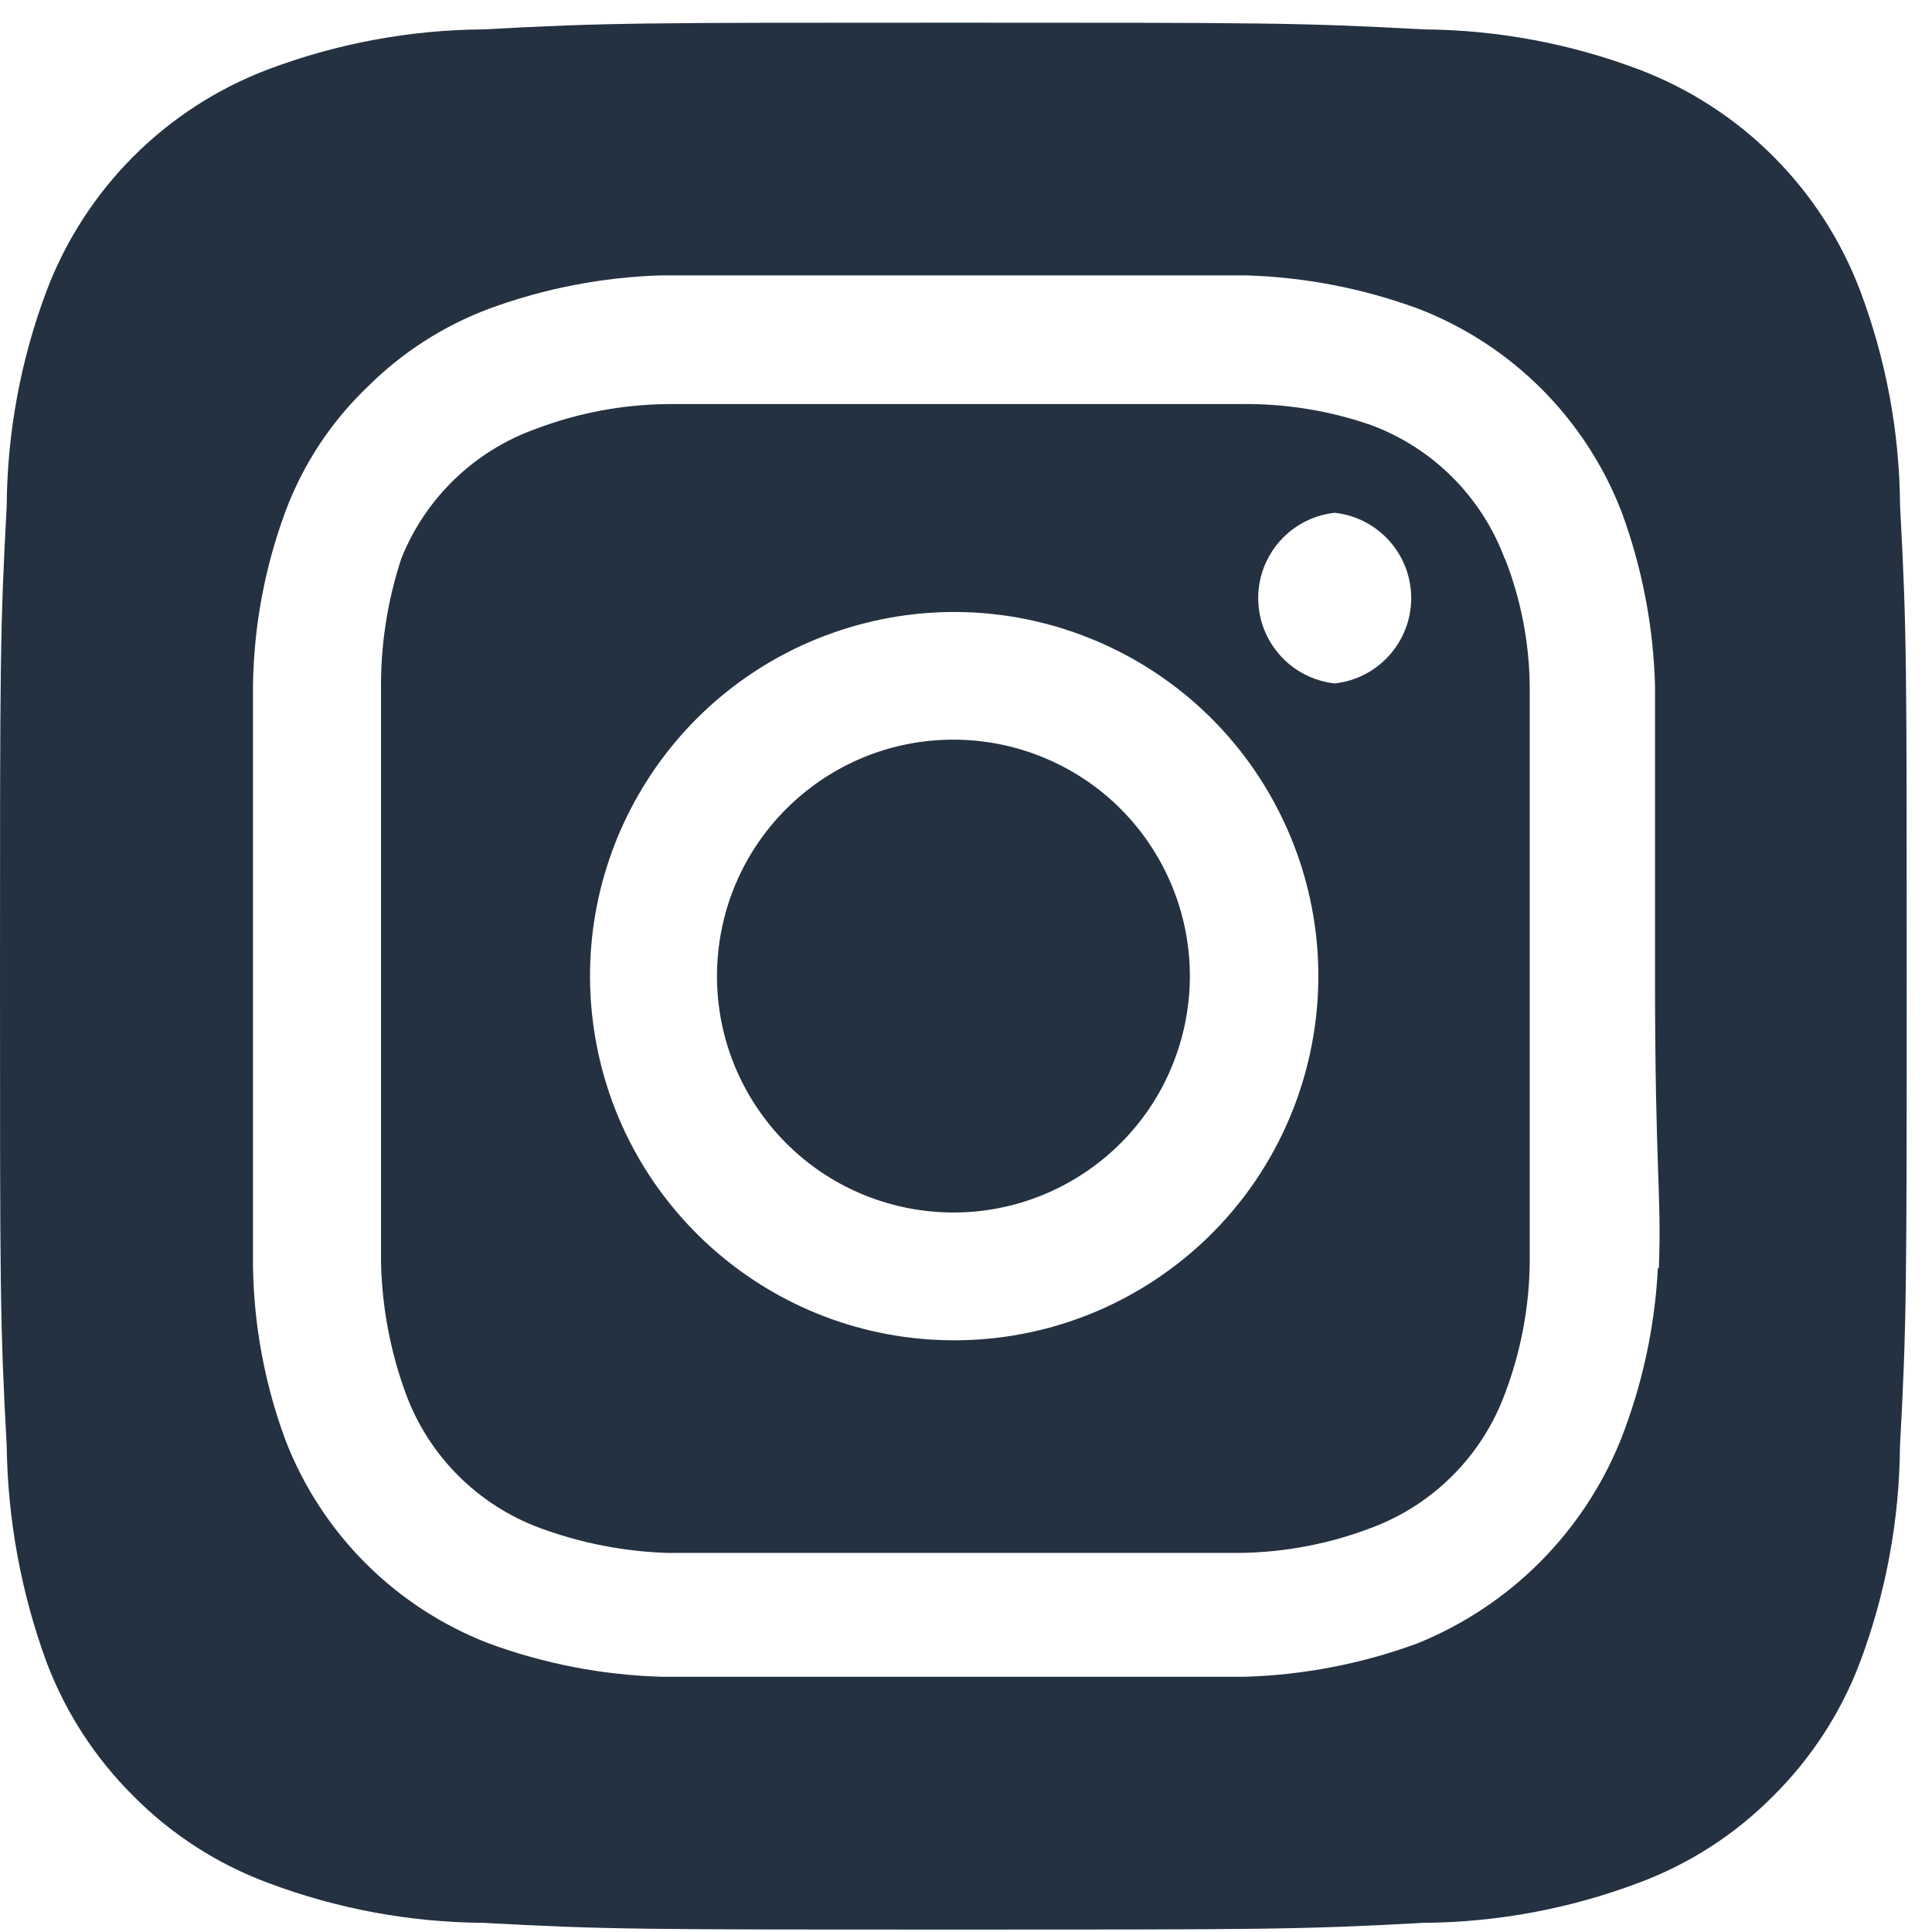
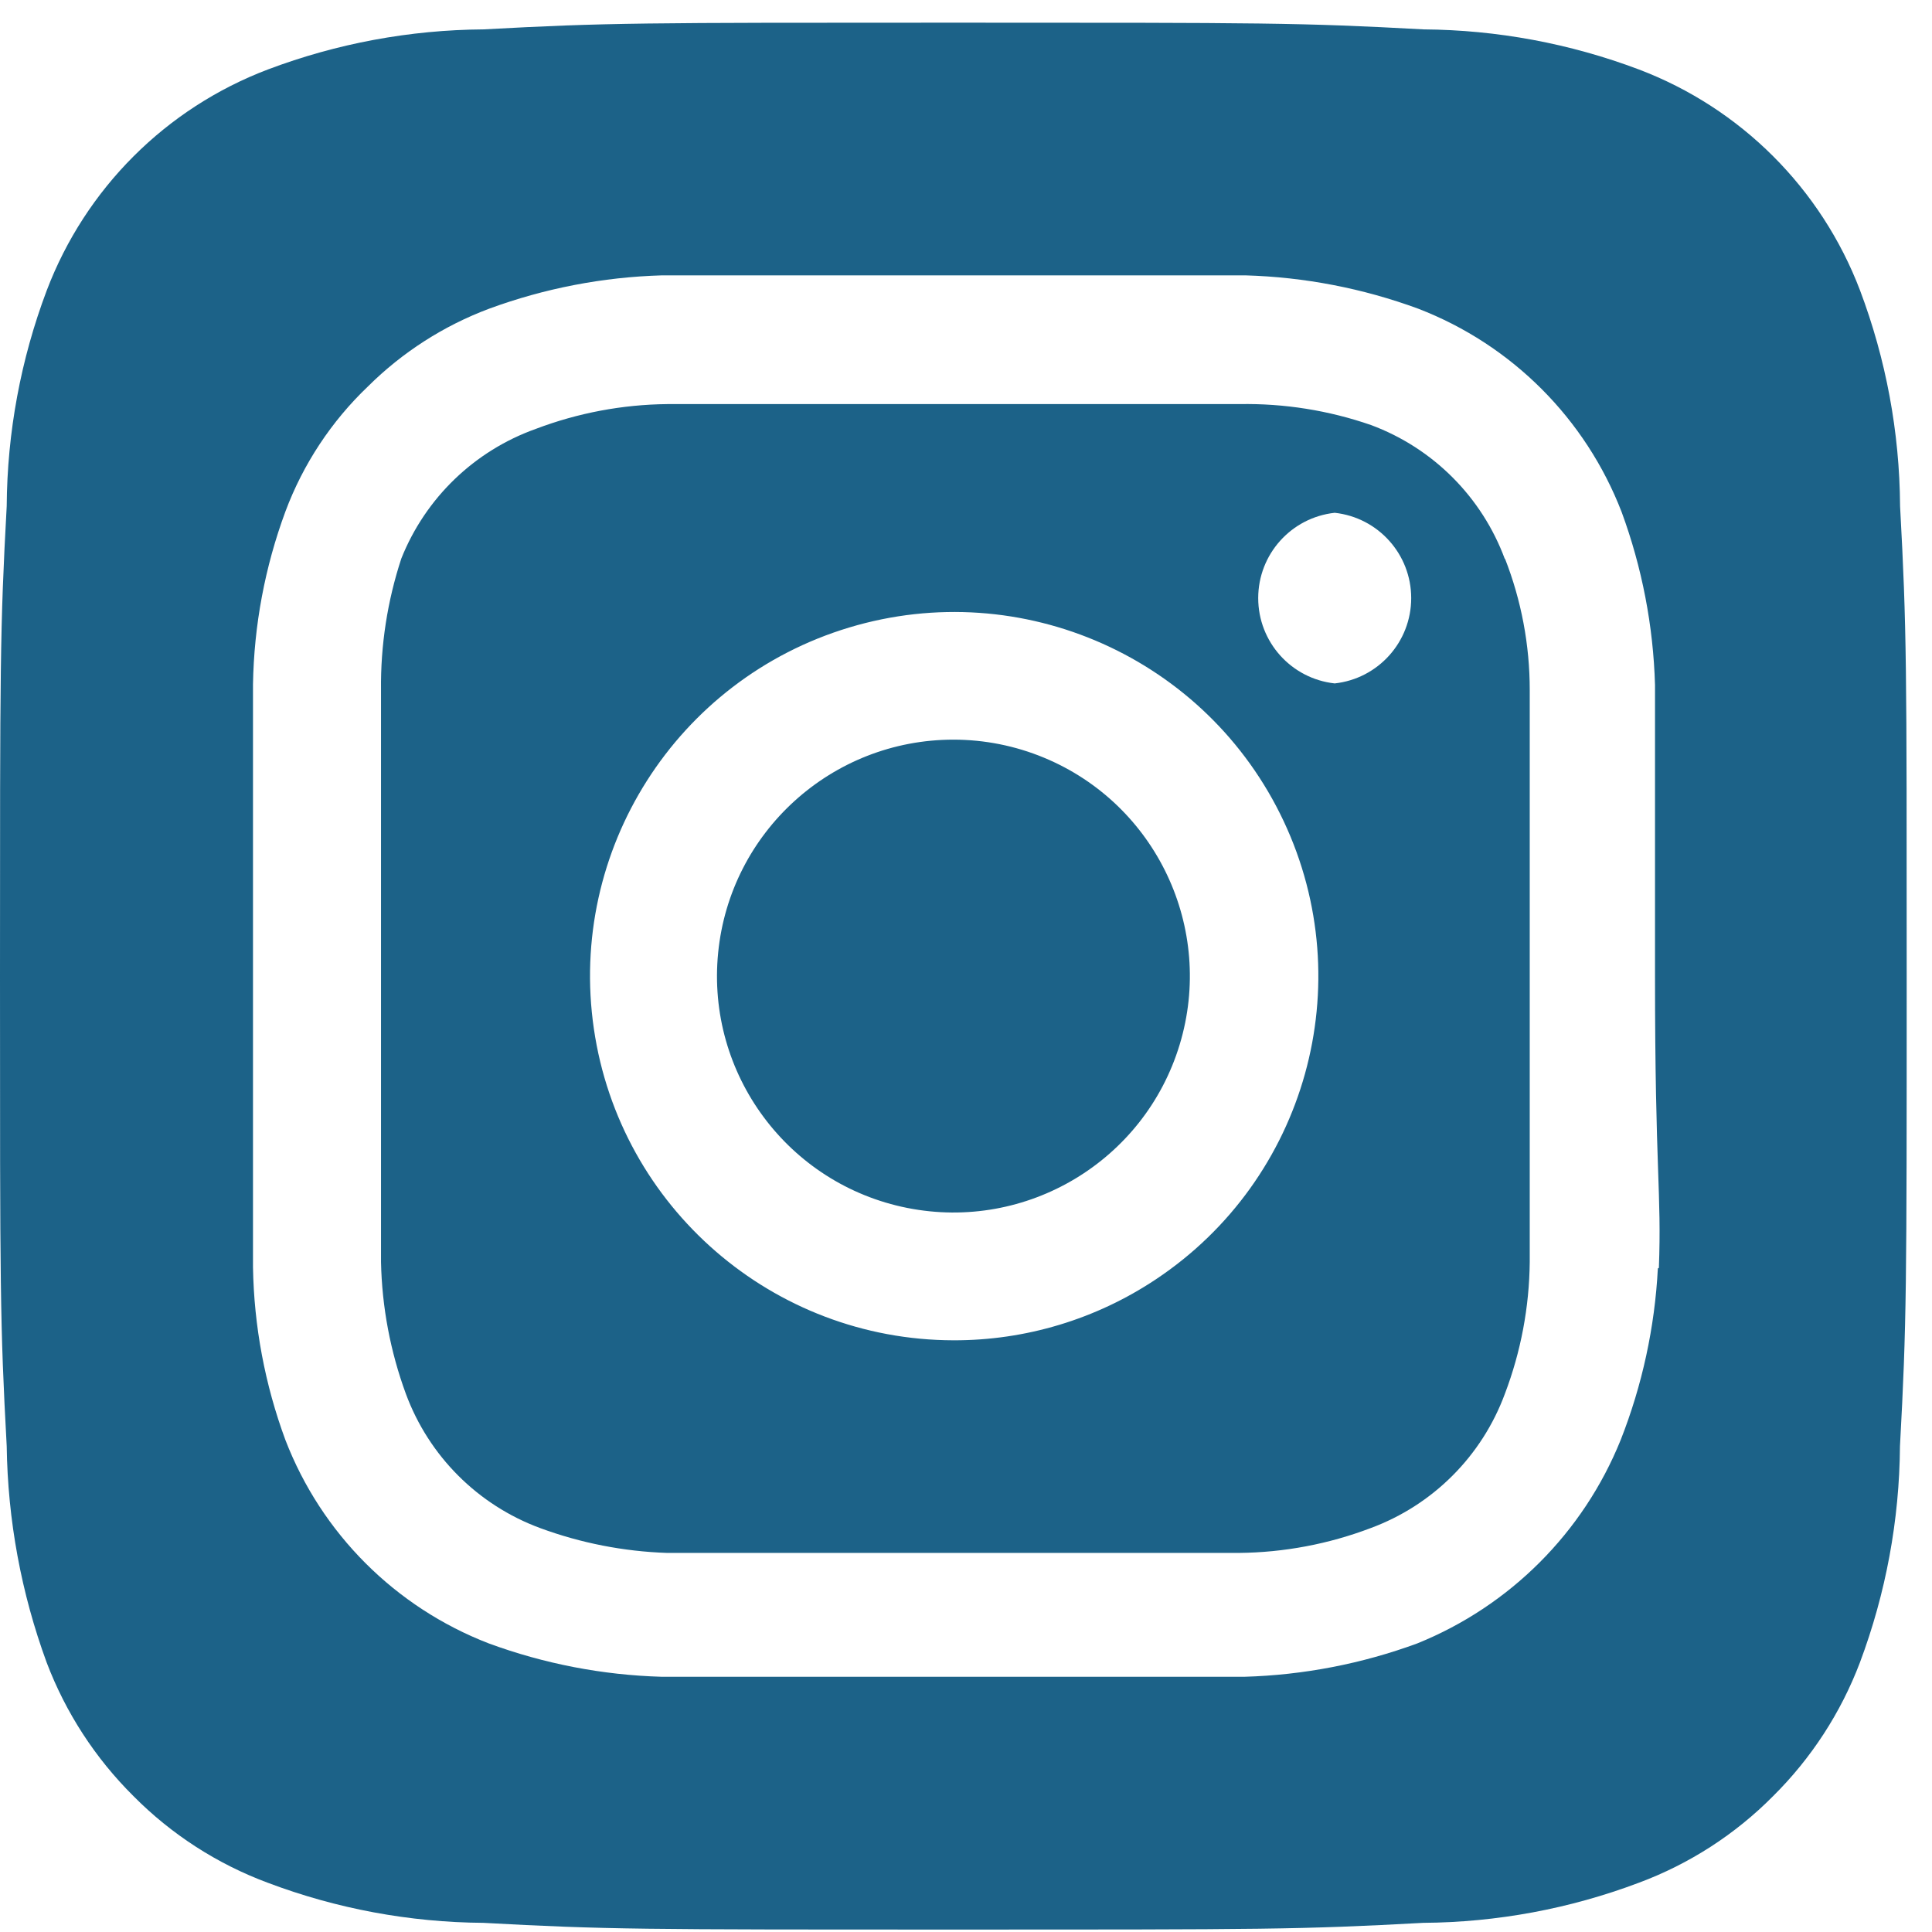
<svg xmlns="http://www.w3.org/2000/svg" width="19" height="19" viewBox="0 0 19 19">
  <defs>
-     <style>.a,.c{fill:#243141;}.b{clip-path:url(#a);}.c{stroke:#c0ccda;stroke-width:0;}</style>
+     <style>.a,.c{fill:#1c6288;}.b{clip-path:url(#a);}.c{stroke:#c0ccda;stroke-width:0;}</style>
    <clipPath id="a">
      <rect class="a" width="19" height="19" />
    </clipPath>
  </defs>
  <g class="b">
    <path class="c" d="M9.376,7.274a2.325,2.325,0,1,0,.89.177A2.325,2.325,0,0,0,9.376,7.274Zm9.31-2.3a6.12,6.12,0,0,0-.394-2.119A3.75,3.75,0,0,0,16.117.683,6.122,6.122,0,0,0,14,.289C12.789.223,12.432.223,9.376.223s-3.413,0-4.622.066A6.122,6.122,0,0,0,2.635.683,3.75,3.75,0,0,0,.459,2.858,6.122,6.122,0,0,0,.066,4.977C0,6.186,0,6.542,0,9.6s0,3.413.066,4.622A6.432,6.432,0,0,0,.459,16.35a3.7,3.7,0,0,0,.853,1.313,3.648,3.648,0,0,0,1.322.853,6.125,6.125,0,0,0,2.119.394c1.209.066,1.566.066,4.622.066s3.413,0,4.622-.066a6.124,6.124,0,0,0,2.119-.394,3.648,3.648,0,0,0,1.322-.853,3.694,3.694,0,0,0,.853-1.313,6.187,6.187,0,0,0,.394-2.128c.066-1.21.066-1.566.066-4.622S18.752,6.186,18.686,4.977Zm-2.382,7.5a5.37,5.37,0,0,1-.366,1.688,3.619,3.619,0,0,1-2,2,5.372,5.372,0,0,1-1.7.328H6.507a5.372,5.372,0,0,1-1.7-.328,3.49,3.49,0,0,1-2-2,5.148,5.148,0,0,1-.319-1.7V6.73a5.147,5.147,0,0,1,.319-1.7A3.291,3.291,0,0,1,3.619,3.8,3.366,3.366,0,0,1,4.81,3.036a5.372,5.372,0,0,1,1.7-.328h5.738a5.371,5.371,0,0,1,1.7.328,3.49,3.49,0,0,1,2,2,5.372,5.372,0,0,1,.328,1.7V9.6c0,1.931.066,2.128.038,2.869ZM14.8,5.5A2.232,2.232,0,0,0,13.483,4.18a3.75,3.75,0,0,0-1.294-.206H6.563a3.751,3.751,0,0,0-1.294.244A2.231,2.231,0,0,0,3.947,5.492a4,4,0,0,0-.2,1.294v5.626a4,4,0,0,0,.244,1.294,2.231,2.231,0,0,0,1.322,1.322,4,4,0,0,0,1.247.244h5.625a3.748,3.748,0,0,0,1.294-.244A2.231,2.231,0,0,0,14.8,13.706a3.75,3.75,0,0,0,.244-1.294V6.786A3.545,3.545,0,0,0,14.8,5.492ZM9.376,13.181a3.581,3.581,0,1,1,1.992-.6A3.572,3.572,0,0,1,9.376,13.181Zm3.75-6.46a.844.844,0,0,1,0-1.678.844.844,0,0,1,0,1.678Z" />
  </g>
</svg>
